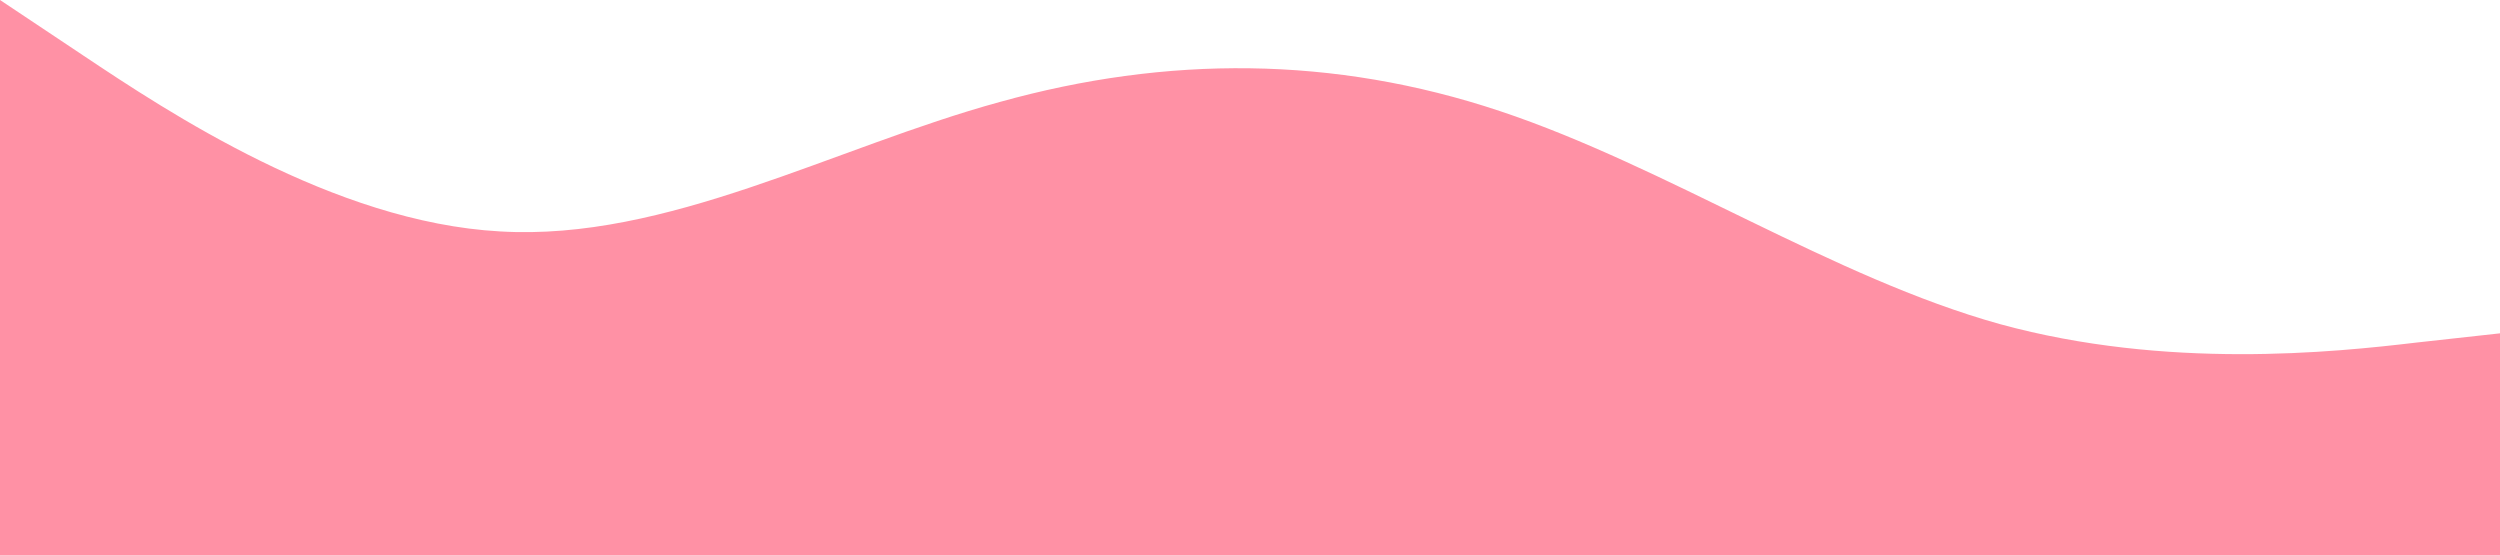
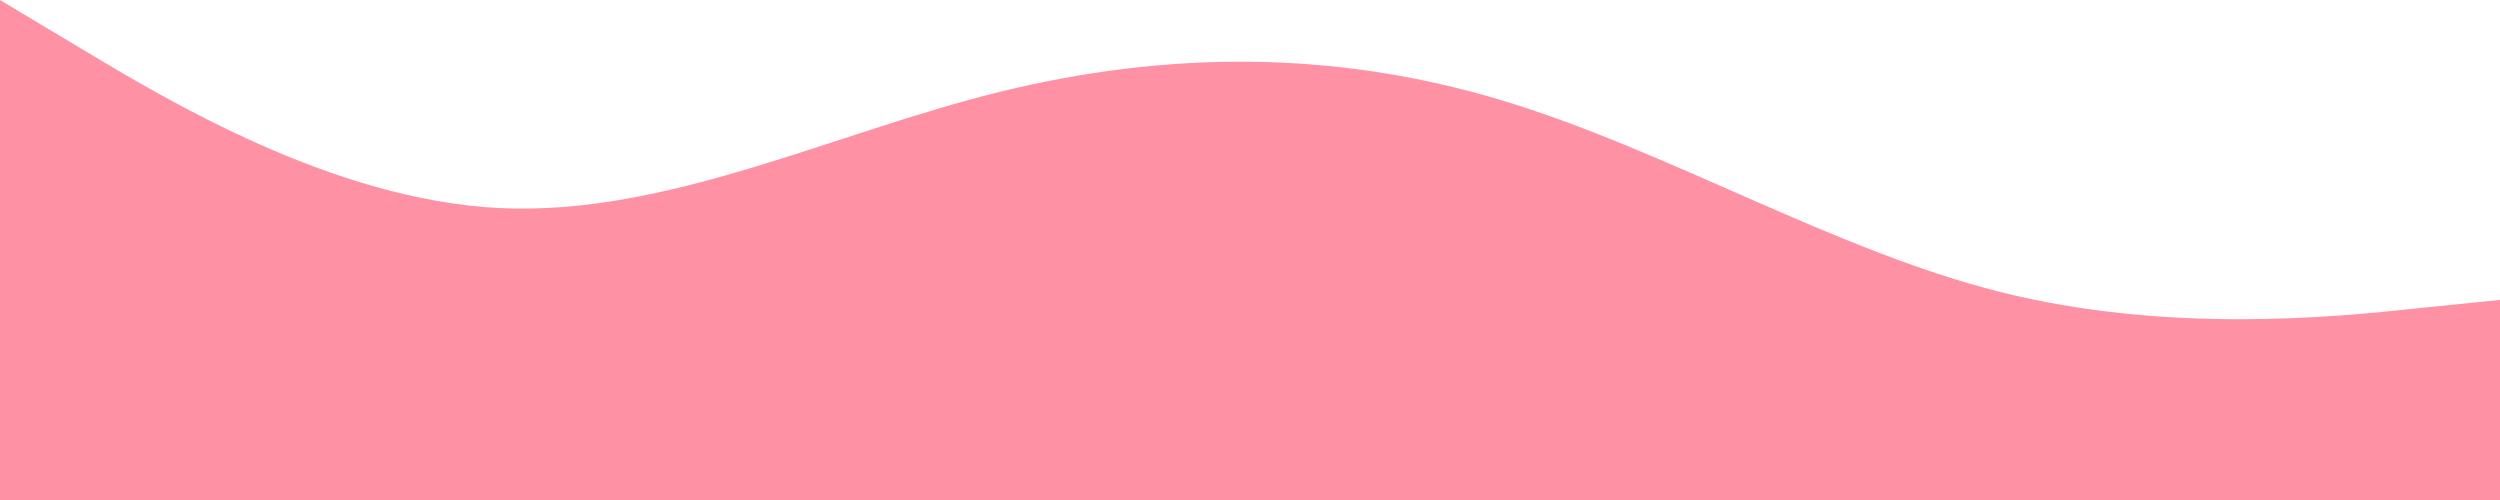
- <svg xmlns="http://www.w3.org/2000/svg" version="1.1" id="Layer_1" x="0px" y="0px" viewBox="0 0 1440 320" style="enable-background:new 0 0 1440 320;" xml:space="preserve">
-   <style type="text/css">
- 	.st0{fill:#ff91a5;}
- </style>
-   <path class="st0" d="M0,0l48,32c48,32,144,96,240,101.3C384,139,480,85,576,58.7C672,32,768,32,864,64s192,96,288,122.7  c96,26.3,192,16.3,240,10.6l48-5.3v128h-48c-48,0-144,0-240,0s-192,0-288,0s-192,0-288,0s-192,0-288,0s-192,0-240,0H0V0z" />
+ <svg xmlns="http://www.w3.org/2000/svg" id="Layer_1" data-name="Layer 1" viewBox="0 0 501 100.2">
+   <defs>
+     <style>.cls-1{fill:#ff91a5;}</style>
+   </defs>
+   <path class="cls-1" d="M0-.2l16.7,10c16.7,10,50.1,30.1,83.5,31.7S167,26.4,200.4,18.2s66.8-8.4,100.2,1.6,66.8,30.1,100.2,38.5,66.8,5.1,83.5,3.3L501,59.9V100H0Z" transform="translate(0 0.2)" />
</svg>
